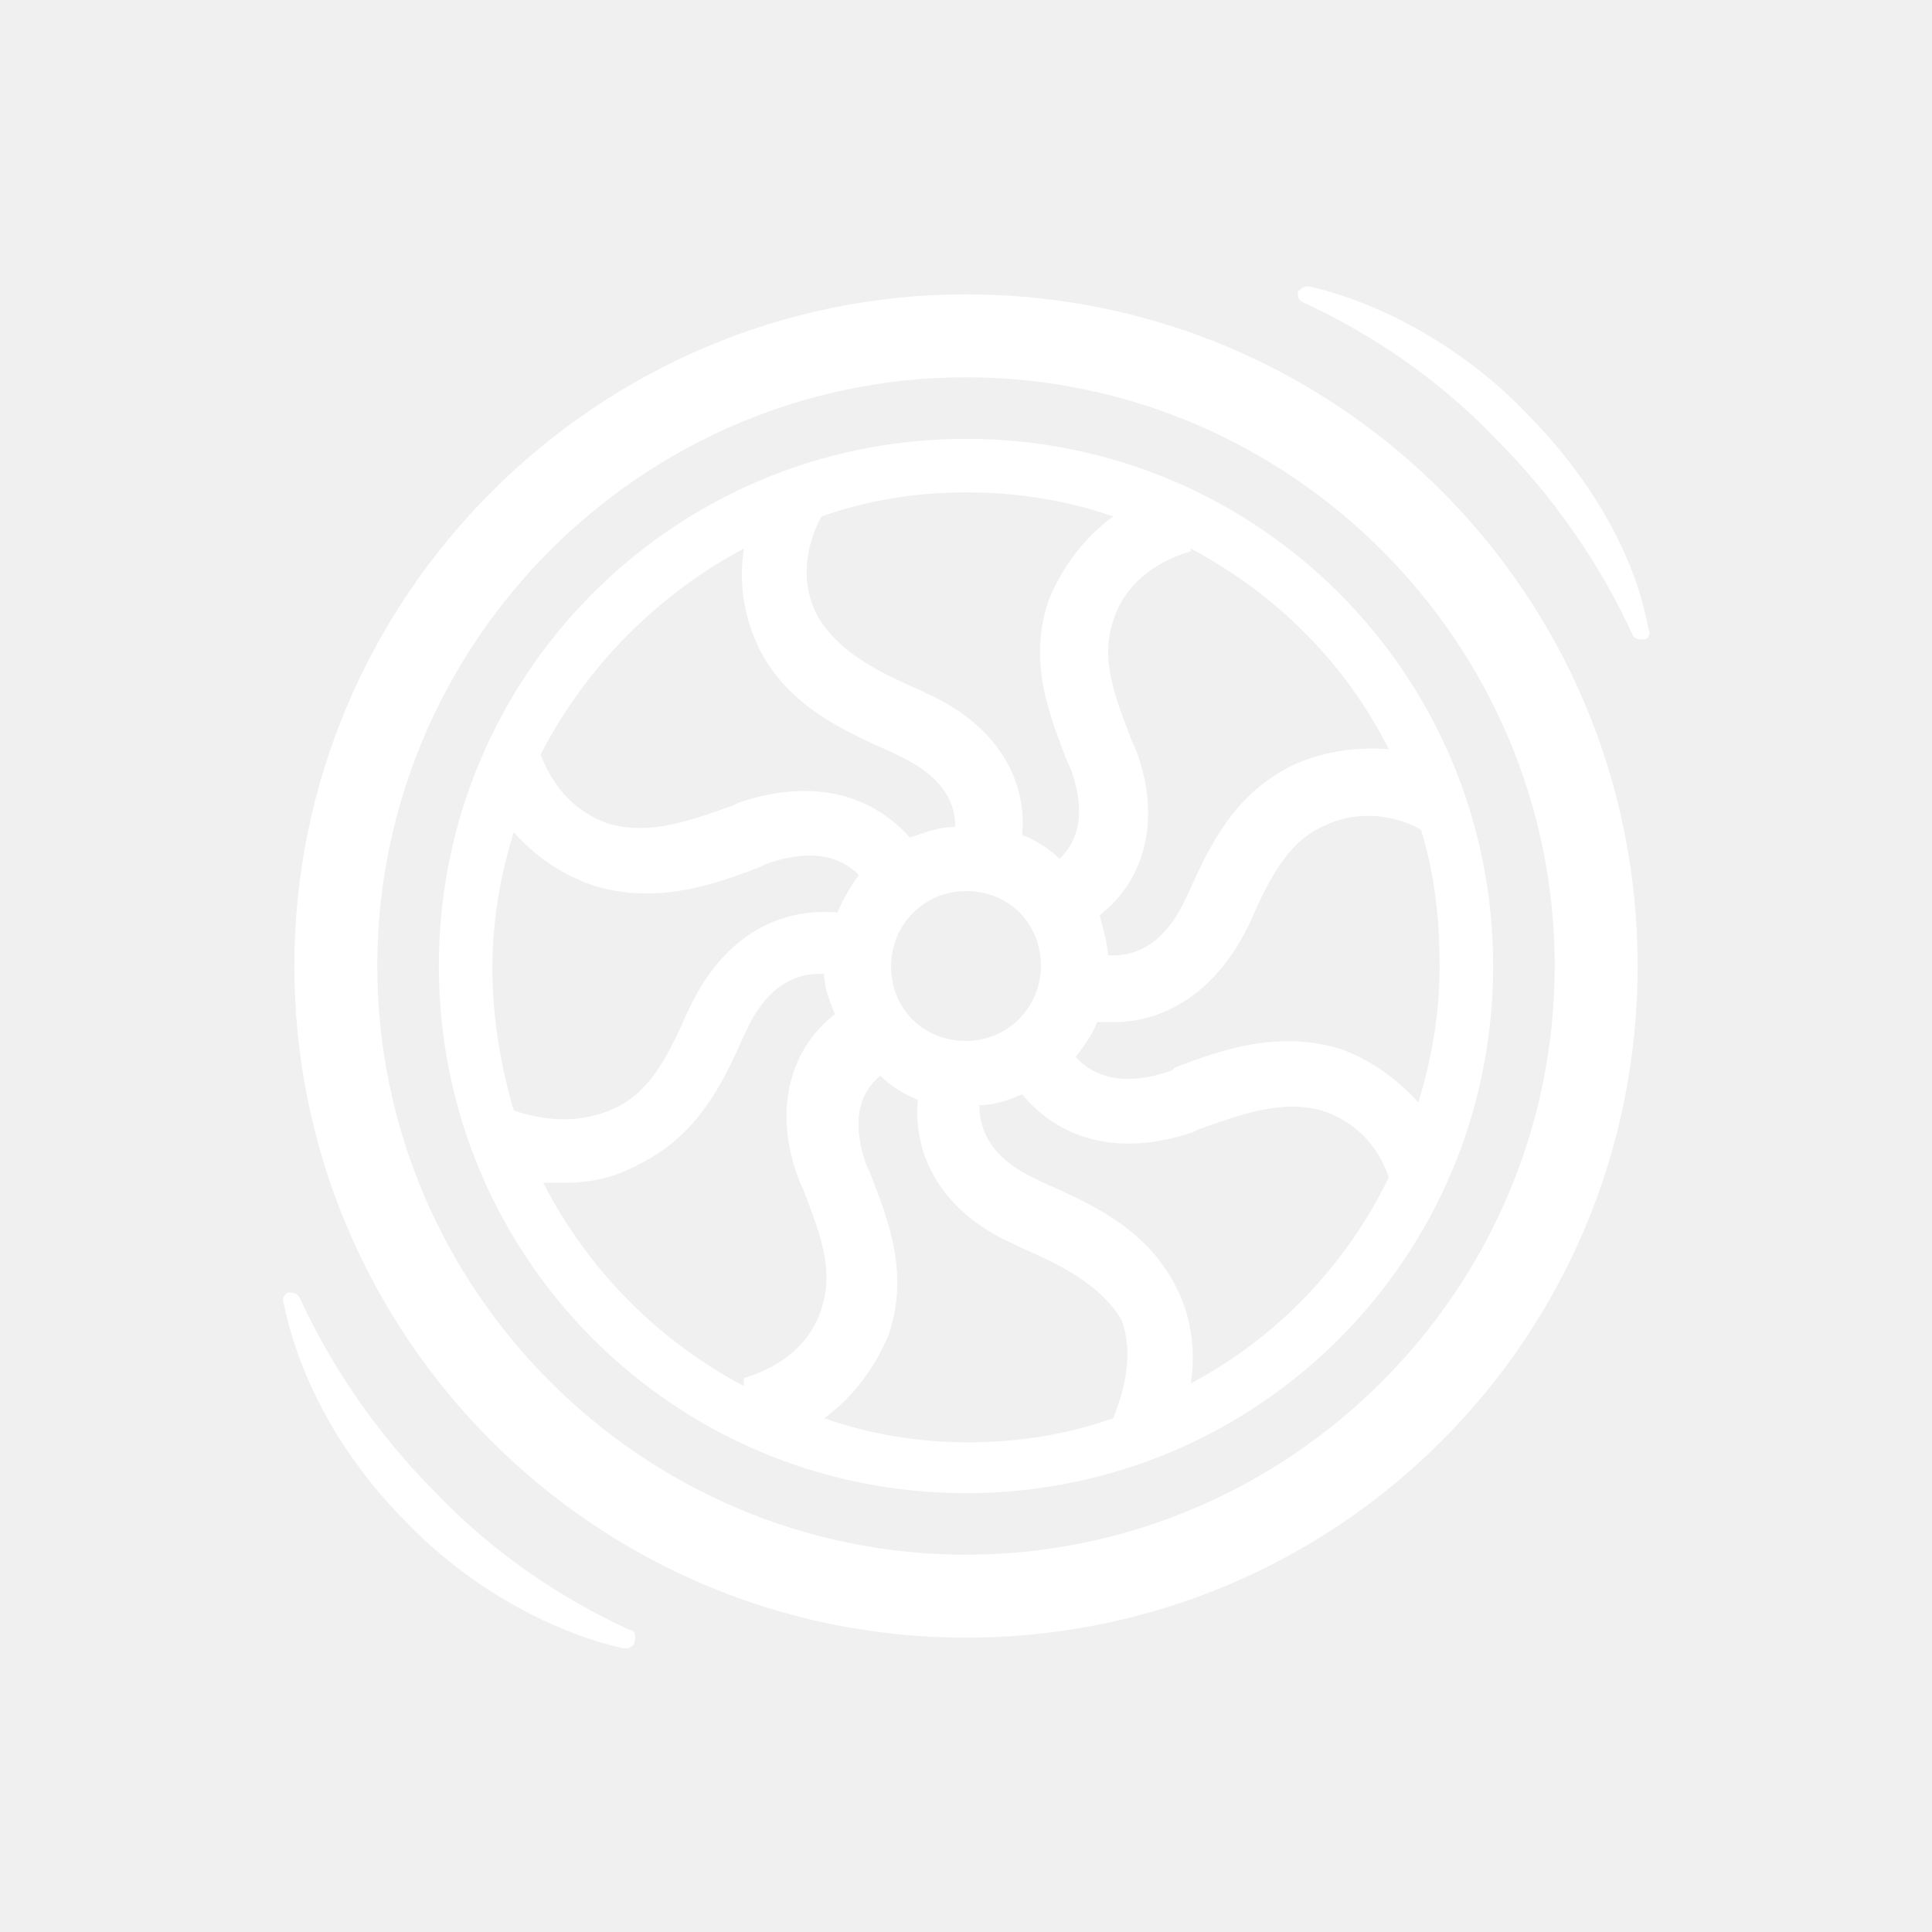
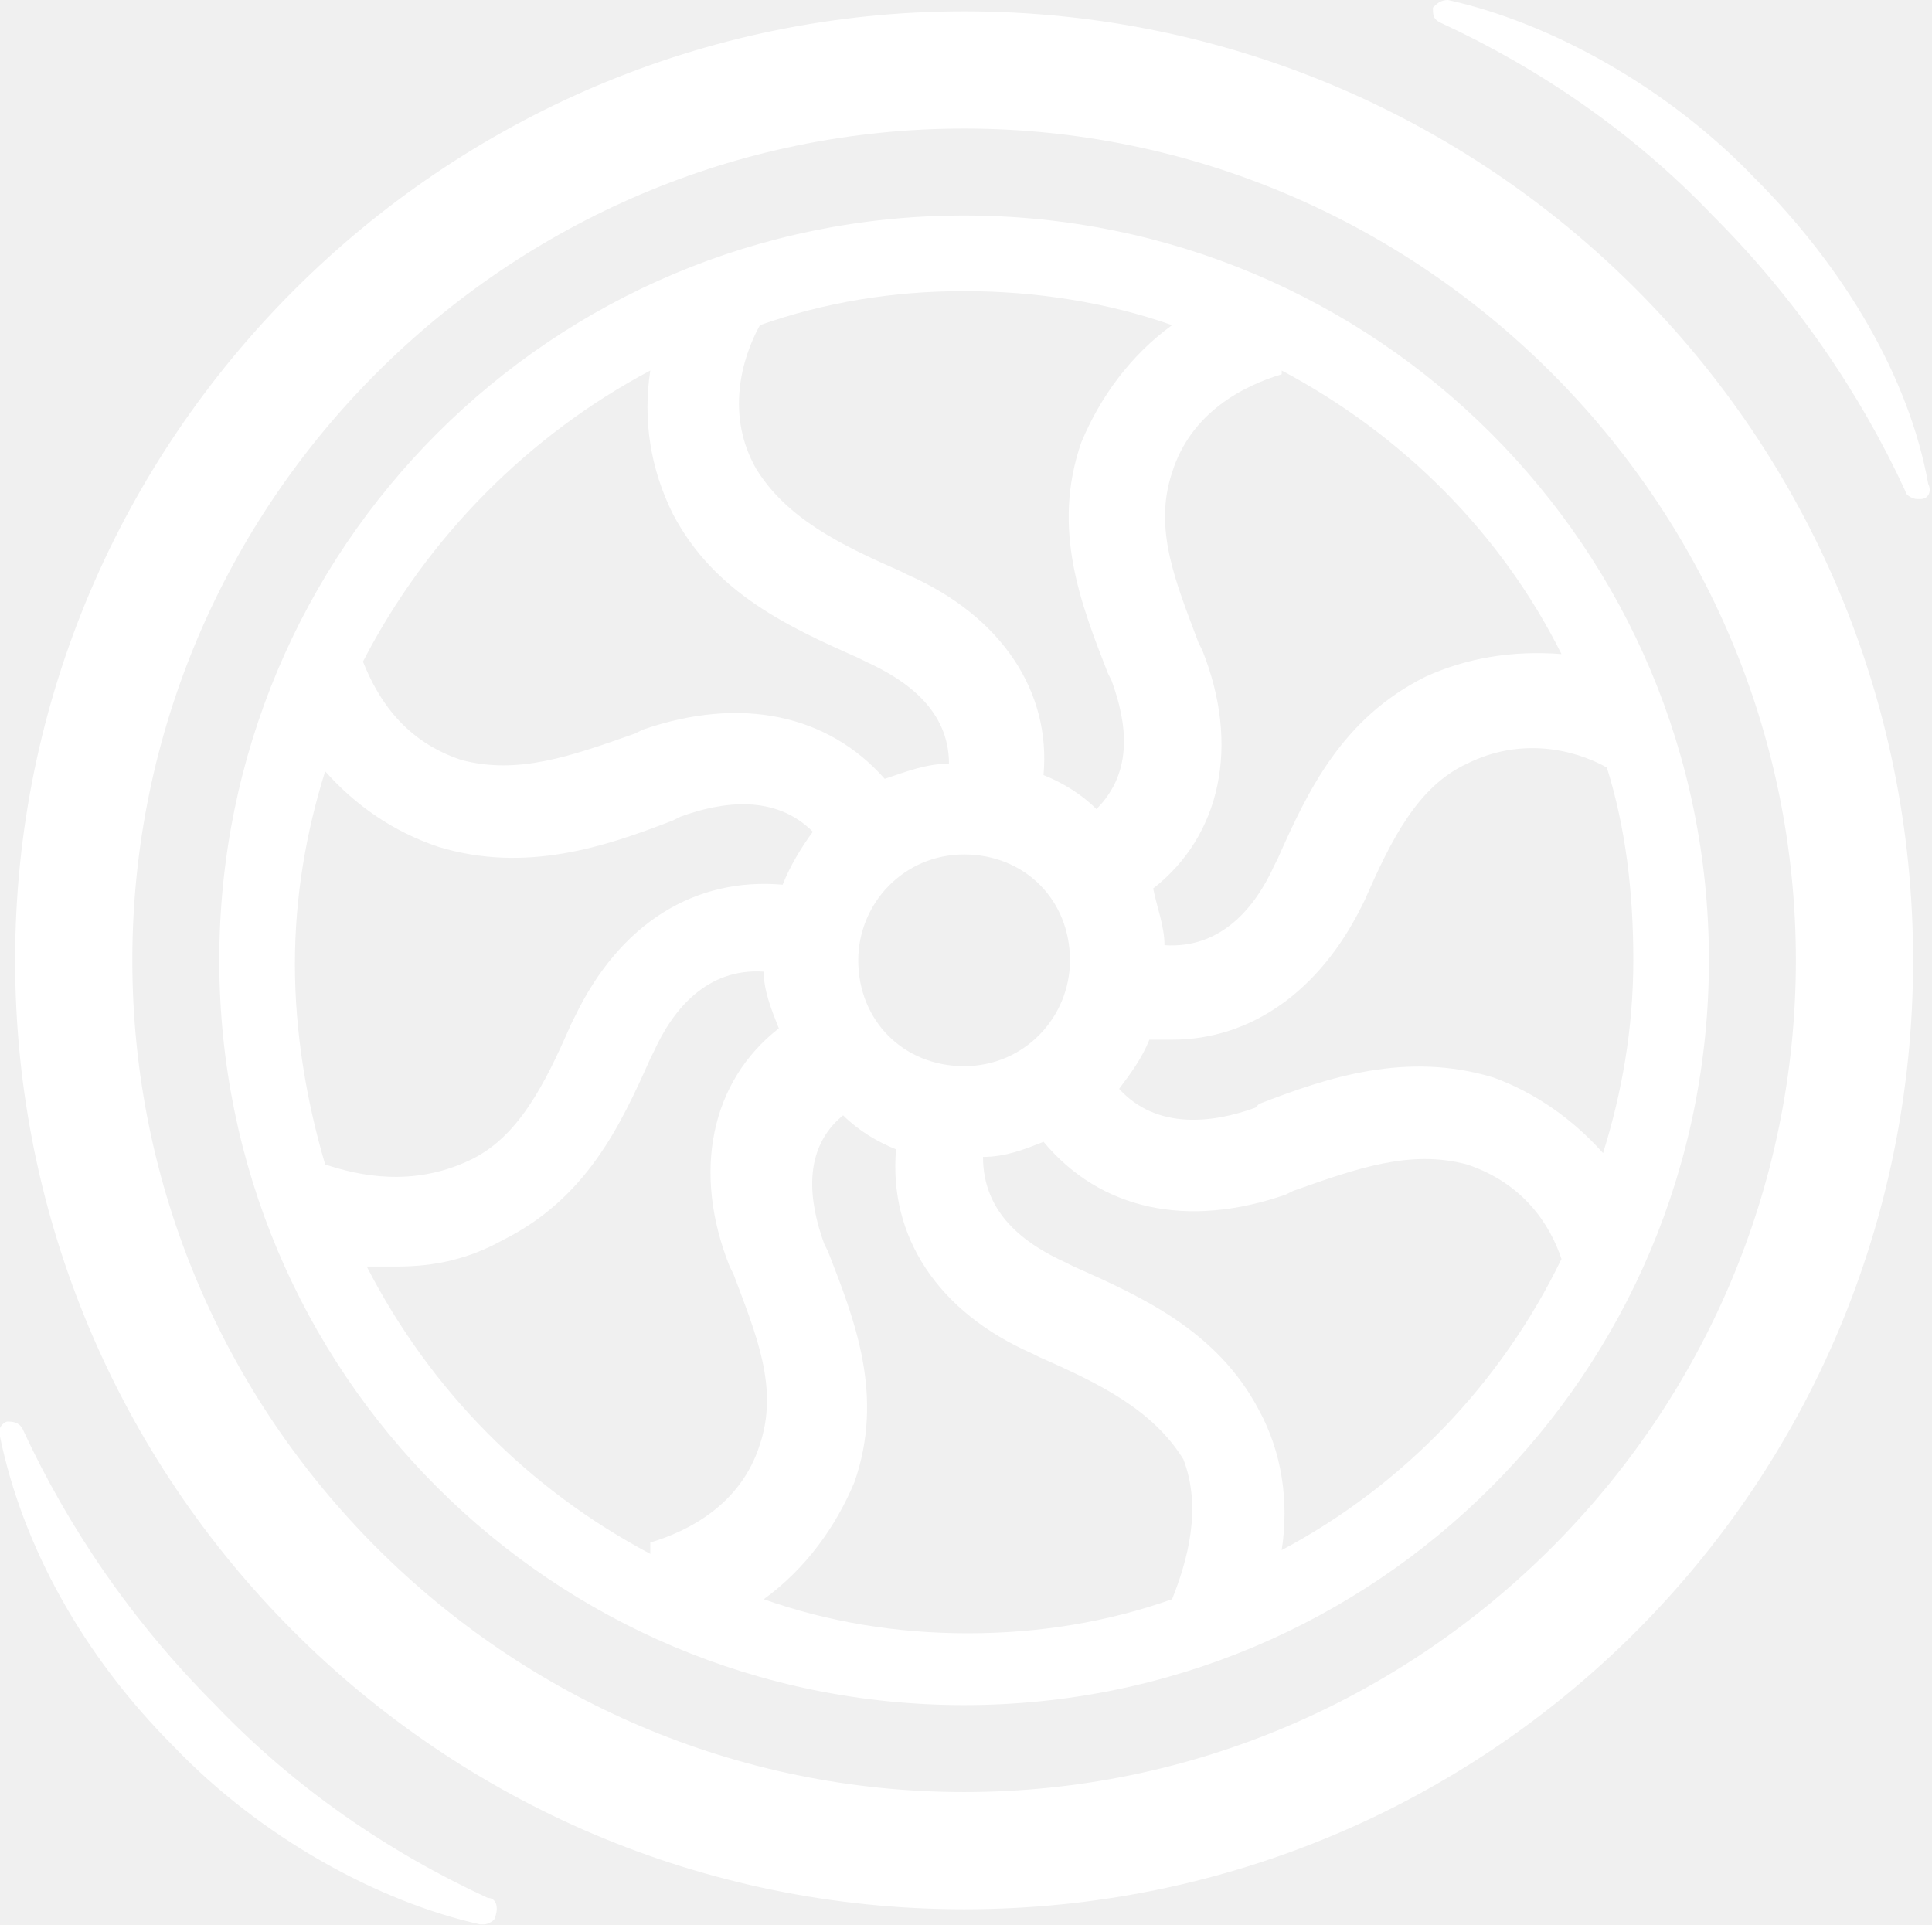
- <svg xmlns="http://www.w3.org/2000/svg" viewBox="0 0 72.2 72.2" id="icon" fill="#ffffff">
-   <path d="M36.1,16.4c-10.9,0-19.7,8.8-19.7,19.7s8.8,19.7,19.7,19.7S55.8,47,55.8,36.1S47,16.4,36.1,16.4L36.1,16.4z M30.7,19.3c1.7-0.6,3.5-0.9,5.4-0.9c1.9,0,3.8,0.3,5.5,0.9c-1.1,0.8-1.9,1.9-2.4,3.1c-0.8,2.3,0,4.3,0.7,6.1l0.1,0.2c0.4,1.1,0.6,2.4-0.4,3.4c-0.4-0.4-0.9-0.7-1.4-0.9c0.2-2.2-1.1-4.2-3.6-5.3l-0.2-0.1c-1.6-0.7-3-1.4-3.8-2.7C29.8,21.7,30.2,20.2,30.7,19.3L30.7,19.3L30.7,19.3z M38.9,36.1c0,1.5-1.2,2.8-2.8,2.8s-2.8-1.2-2.8-2.8c0-1.5,1.2-2.8,2.8-2.8S38.9,34.5,38.9,36.1z M27.8,20.5c-0.2,1.3,0,2.6,0.6,3.8c1.1,2.1,3.1,3,4.9,3.8l0.2,0.1c1.1,0.5,2.2,1.3,2.2,2.7c-0.6,0-1.1,0.2-1.7,0.4c-1.5-1.7-3.8-2.2-6.4-1.3l-0.2,0.1c-1.7,0.6-3.1,1.1-4.6,0.7c-1.5-0.5-2.2-1.6-2.6-2.6C21.9,24.9,24.6,22.2,27.8,20.5z M19.2,41.5c-0.5-1.7-0.8-3.5-0.8-5.3c0-1.8,0.3-3.5,0.8-5.1c0.8,0.9,1.8,1.6,3,2c2.3,0.7,4.4,0,6.2-0.7l0.2-0.1c1.1-0.4,2.5-0.6,3.5,0.4c-0.3,0.4-0.6,0.9-0.8,1.4c-2.3-0.2-4.3,1-5.5,3.5l-0.1,0.2c-0.7,1.6-1.4,3-2.7,3.6C21.5,42.1,20.1,41.8,19.2,41.5L19.2,41.5L19.2,41.5z M27.8,51.8c-3.2-1.7-5.8-4.3-7.5-7.6c0.3,0,0.6,0,0.8,0c1,0,1.9-0.2,2.8-0.7c2.2-1.1,3.1-3,3.9-4.8l0.1-0.2c0.5-1.1,1.4-2.2,2.9-2.1c0,0.5,0.2,1,0.4,1.5c-1.8,1.4-2.3,3.8-1.3,6.3l0.1,0.2c0.6,1.6,1.2,3,0.7,4.5c-0.5,1.6-1.9,2.3-2.9,2.6L27.8,51.8L27.8,51.8z M41.6,53c-1.7,0.6-3.5,0.9-5.4,0.9s-3.7-0.3-5.4-0.9c1.1-0.8,1.9-1.9,2.4-3.1c0.8-2.3,0-4.3-0.7-6.1l-0.1-0.2c-0.4-1.1-0.6-2.5,0.5-3.4c0.4,0.4,0.9,0.7,1.4,0.9c-0.2,2.3,1.1,4.3,3.6,5.4l0.2,0.1c1.6,0.7,3,1.4,3.8,2.7C42.4,50.6,42,52,41.6,53L41.6,53L41.6,53z M44.5,51.7c0.2-1.3,0-2.6-0.6-3.7c-1.1-2.1-3.1-3-4.9-3.8l-0.2-0.1c-1.1-0.5-2.2-1.3-2.2-2.8c0.6,0,1.1-0.2,1.6-0.4c1.5,1.8,3.8,2.3,6.4,1.4l0.2-0.1c1.7-0.6,3.1-1.1,4.6-0.7c1.5,0.5,2.2,1.6,2.5,2.5C50.3,47.3,47.7,50,44.5,51.7L44.5,51.7z M53.8,36.1c0,1.8-0.3,3.5-0.8,5.1c-0.8-0.9-1.8-1.6-2.9-2c-2.3-0.7-4.4,0-6.2,0.7L43.8,40c-1.1,0.4-2.6,0.6-3.6-0.5c0.3-0.4,0.6-0.8,0.8-1.3c0.2,0,0.4,0,0.6,0c2.1,0,3.9-1.3,5-3.5l0.1-0.2c0.7-1.6,1.4-3,2.7-3.6c1.4-0.7,2.8-0.4,3.7,0.1C53.6,32.6,53.8,34.3,53.8,36.1L53.8,36.1z M48.3,28.6c-2.2,1.1-3.1,3-3.9,4.8l-0.1,0.2c-0.5,1.1-1.4,2.2-2.9,2.1c0-0.5-0.2-1-0.3-1.5c1.8-1.4,2.3-3.8,1.3-6.3l-0.1-0.2c-0.6-1.6-1.2-3-0.7-4.5c0.5-1.6,1.9-2.3,2.9-2.6l0-0.1c3.2,1.7,5.8,4.3,7.4,7.5C50.6,27.9,49.4,28.1,48.3,28.6L48.3,28.6z" />
-   <path d="M36.1,11C22.3,11,11,22.3,11,36.1s11.2,25.1,25.1,25.1S61.2,50,61.2,36.1S50,11,36.1,11z M36.1,58.1c-12.1,0-22-9.9-22-22s9.9-22,22-22s22,9.9,22,22S48.2,58.1,36.1,58.1z" />
-   <path d="M57,15.4c-2.3-2.4-5.4-4.1-8.1-4.7c-0.2,0-0.3,0.1-0.4,0.2c0,0.2,0,0.3,0.2,0.4c2.6,1.2,5.1,2.9,7.2,5.1c2.2,2.2,3.9,4.7,5.1,7.3c0,0.1,0.2,0.2,0.3,0.2c0,0,0.1,0,0.1,0c0.2,0,0.3-0.2,0.2-0.4C61.1,20.7,59.4,17.8,57,15.4L57,15.4z M23.5,60.9c-2.6-1.2-5.1-2.9-7.2-5.1c-2.2-2.2-3.9-4.7-5.1-7.3c-0.1-0.2-0.3-0.2-0.4-0.2s-0.3,0.2-0.2,0.4c0.6,2.9,2.2,5.8,4.6,8.2c2.3,2.4,5.4,4.1,8.1,4.7h0.1c0.1,0,0.3-0.1,0.3-0.2C23.8,61.1,23.7,60.9,23.5,60.9L23.5,60.9z" />
+ <svg xmlns="http://www.w3.org/2000/svg" version="1.1" id="icon" x="0px" y="0px" viewBox="0 0 51.1 50.9" style="enable-background:new 0 0 51.1 50.9;" xml:space="preserve">
+   <style type="text/css">
+ 	.st0{fill:#FFFFFF;}
+ </style>
+   <path class="st0" d="M25.5,5.7c-10.9,0-19.7,8.8-19.7,19.7s8.8,19.7,19.7,19.7s19.7-8.8,19.7-19.7S36.4,5.7,25.5,5.7L25.5,5.7z   M20.1,8.6c1.7-0.6,3.5-0.9,5.4-0.9S29.3,8,31,8.6c-1.1,0.8-1.9,1.9-2.4,3.1c-0.8,2.3,0,4.3,0.7,6.1l0.1,0.2  c0.4,1.1,0.6,2.4-0.4,3.4c-0.4-0.4-0.9-0.7-1.4-0.9c0.2-2.2-1.1-4.2-3.6-5.3l-0.2-0.1c-1.6-0.7-3-1.4-3.8-2.7  C19.2,11,19.6,9.5,20.1,8.6L20.1,8.6L20.1,8.6z M28.3,25.4c0,1.5-1.2,2.8-2.8,2.8s-2.8-1.2-2.8-2.8c0-1.5,1.2-2.8,2.8-2.8  S28.3,23.8,28.3,25.4z M17.2,9.8c-0.2,1.3,0,2.6,0.6,3.8c1.1,2.1,3.1,3,4.9,3.8l0.2,0.1c1.1,0.5,2.2,1.3,2.2,2.7  c-0.6,0-1.1,0.2-1.7,0.4c-1.5-1.7-3.8-2.2-6.4-1.3l-0.2,0.1c-1.7,0.6-3.1,1.1-4.6,0.7c-1.5-0.5-2.2-1.6-2.6-2.6  C11.3,14.2,14,11.5,17.2,9.8z M8.6,30.8c-0.5-1.7-0.8-3.5-0.8-5.3s0.3-3.5,0.8-5.1c0.8,0.9,1.8,1.6,3,2c2.3,0.7,4.4,0,6.2-0.7  l0.2-0.1c1.1-0.4,2.5-0.6,3.5,0.4c-0.3,0.4-0.6,0.9-0.8,1.4c-2.3-0.2-4.3,1-5.5,3.5l-0.1,0.2c-0.7,1.6-1.4,3-2.7,3.6  C10.9,31.4,9.5,31.1,8.6,30.8L8.6,30.8L8.6,30.8z M17.2,41.1c-3.2-1.7-5.8-4.3-7.5-7.6c0.3,0,0.6,0,0.8,0c1,0,1.9-0.2,2.8-0.7  c2.2-1.1,3.1-3,3.9-4.8l0.1-0.2c0.5-1.1,1.4-2.2,2.9-2.1c0,0.5,0.2,1,0.4,1.5c-1.8,1.4-2.3,3.8-1.3,6.3l0.1,0.2  c0.6,1.6,1.2,3,0.7,4.5c-0.5,1.6-1.9,2.3-2.9,2.6V41.1L17.2,41.1z M31,42.3c-1.7,0.6-3.5,0.9-5.4,0.9s-3.7-0.3-5.4-0.9  c1.1-0.8,1.9-1.9,2.4-3.1c0.8-2.3,0-4.3-0.7-6.1l-0.1-0.2c-0.4-1.1-0.6-2.5,0.5-3.4c0.4,0.4,0.9,0.7,1.4,0.9  c-0.2,2.3,1.1,4.3,3.6,5.4l0.2,0.1c1.6,0.7,3,1.4,3.8,2.7C31.8,39.9,31.4,41.3,31,42.3L31,42.3L31,42.3z M33.9,41  c0.2-1.3,0-2.6-0.6-3.7c-1.1-2.1-3.1-3-4.9-3.8l-0.2-0.1c-1.1-0.5-2.2-1.3-2.2-2.8c0.6,0,1.1-0.2,1.6-0.4c1.5,1.8,3.8,2.3,6.4,1.4  l0.2-0.1c1.7-0.6,3.1-1.1,4.6-0.7c1.5,0.5,2.2,1.6,2.5,2.5C39.7,36.6,37.1,39.3,33.9,41L33.9,41z M43.2,25.4c0,1.8-0.3,3.5-0.8,5.1  c-0.8-0.9-1.8-1.6-2.9-2c-2.3-0.7-4.4,0-6.2,0.7l-0.1,0.1c-1.1,0.4-2.6,0.6-3.6-0.5c0.3-0.4,0.6-0.8,0.8-1.3c0.2,0,0.4,0,0.6,0  c2.1,0,3.9-1.3,5-3.5l0.1-0.2c0.7-1.6,1.4-3,2.7-3.6c1.4-0.7,2.8-0.4,3.7,0.1C43,21.9,43.2,23.6,43.2,25.4L43.2,25.4z M37.7,17.9  c-2.2,1.1-3.1,3-3.9,4.8l-0.1,0.2c-0.5,1.1-1.4,2.2-2.9,2.1c0-0.5-0.2-1-0.3-1.5c1.8-1.4,2.3-3.8,1.3-6.3L31.7,17  c-0.6-1.6-1.2-3-0.7-4.5c0.5-1.6,1.9-2.3,2.9-2.6V9.8c3.2,1.7,5.8,4.3,7.4,7.5C40,17.2,38.8,17.4,37.7,17.9L37.7,17.9z" />
+   <path class="st0" d="M25.5,0.3C11.7,0.3,0.4,11.6,0.4,25.4s11.2,25.1,25.1,25.1s25.1-11.2,25.1-25.1S39.4,0.3,25.5,0.3z M25.5,47.4  c-12.1,0-22-9.9-22-22s9.9-22,22-22s22,9.9,22,22S37.6,47.4,25.5,47.4z" />
+   <path class="st0" d="M46.4,4.7C44.1,2.3,41,0.6,38.3,0c-0.2,0-0.3,0.1-0.4,0.2c0,0.2,0,0.3,0.2,0.4c2.6,1.2,5.1,2.9,7.2,5.1  c2.2,2.2,3.9,4.7,5.1,7.3c0,0.1,0.2,0.2,0.3,0.2h0.1c0.2,0,0.3-0.2,0.2-0.4C50.5,10,48.8,7.1,46.4,4.7L46.4,4.7z M12.9,50.2  c-2.6-1.2-5.1-2.9-7.2-5.1c-2.2-2.2-3.9-4.7-5.1-7.3c-0.1-0.2-0.3-0.2-0.4-0.2S-0.1,37.8,0,38c0.6,2.9,2.2,5.8,4.6,8.2  c2.3,2.4,5.4,4.1,8.1,4.7h0.1c0.1,0,0.3-0.1,0.3-0.2C13.2,50.4,13.1,50.2,12.9,50.2L12.9,50.2z" />
</svg>
